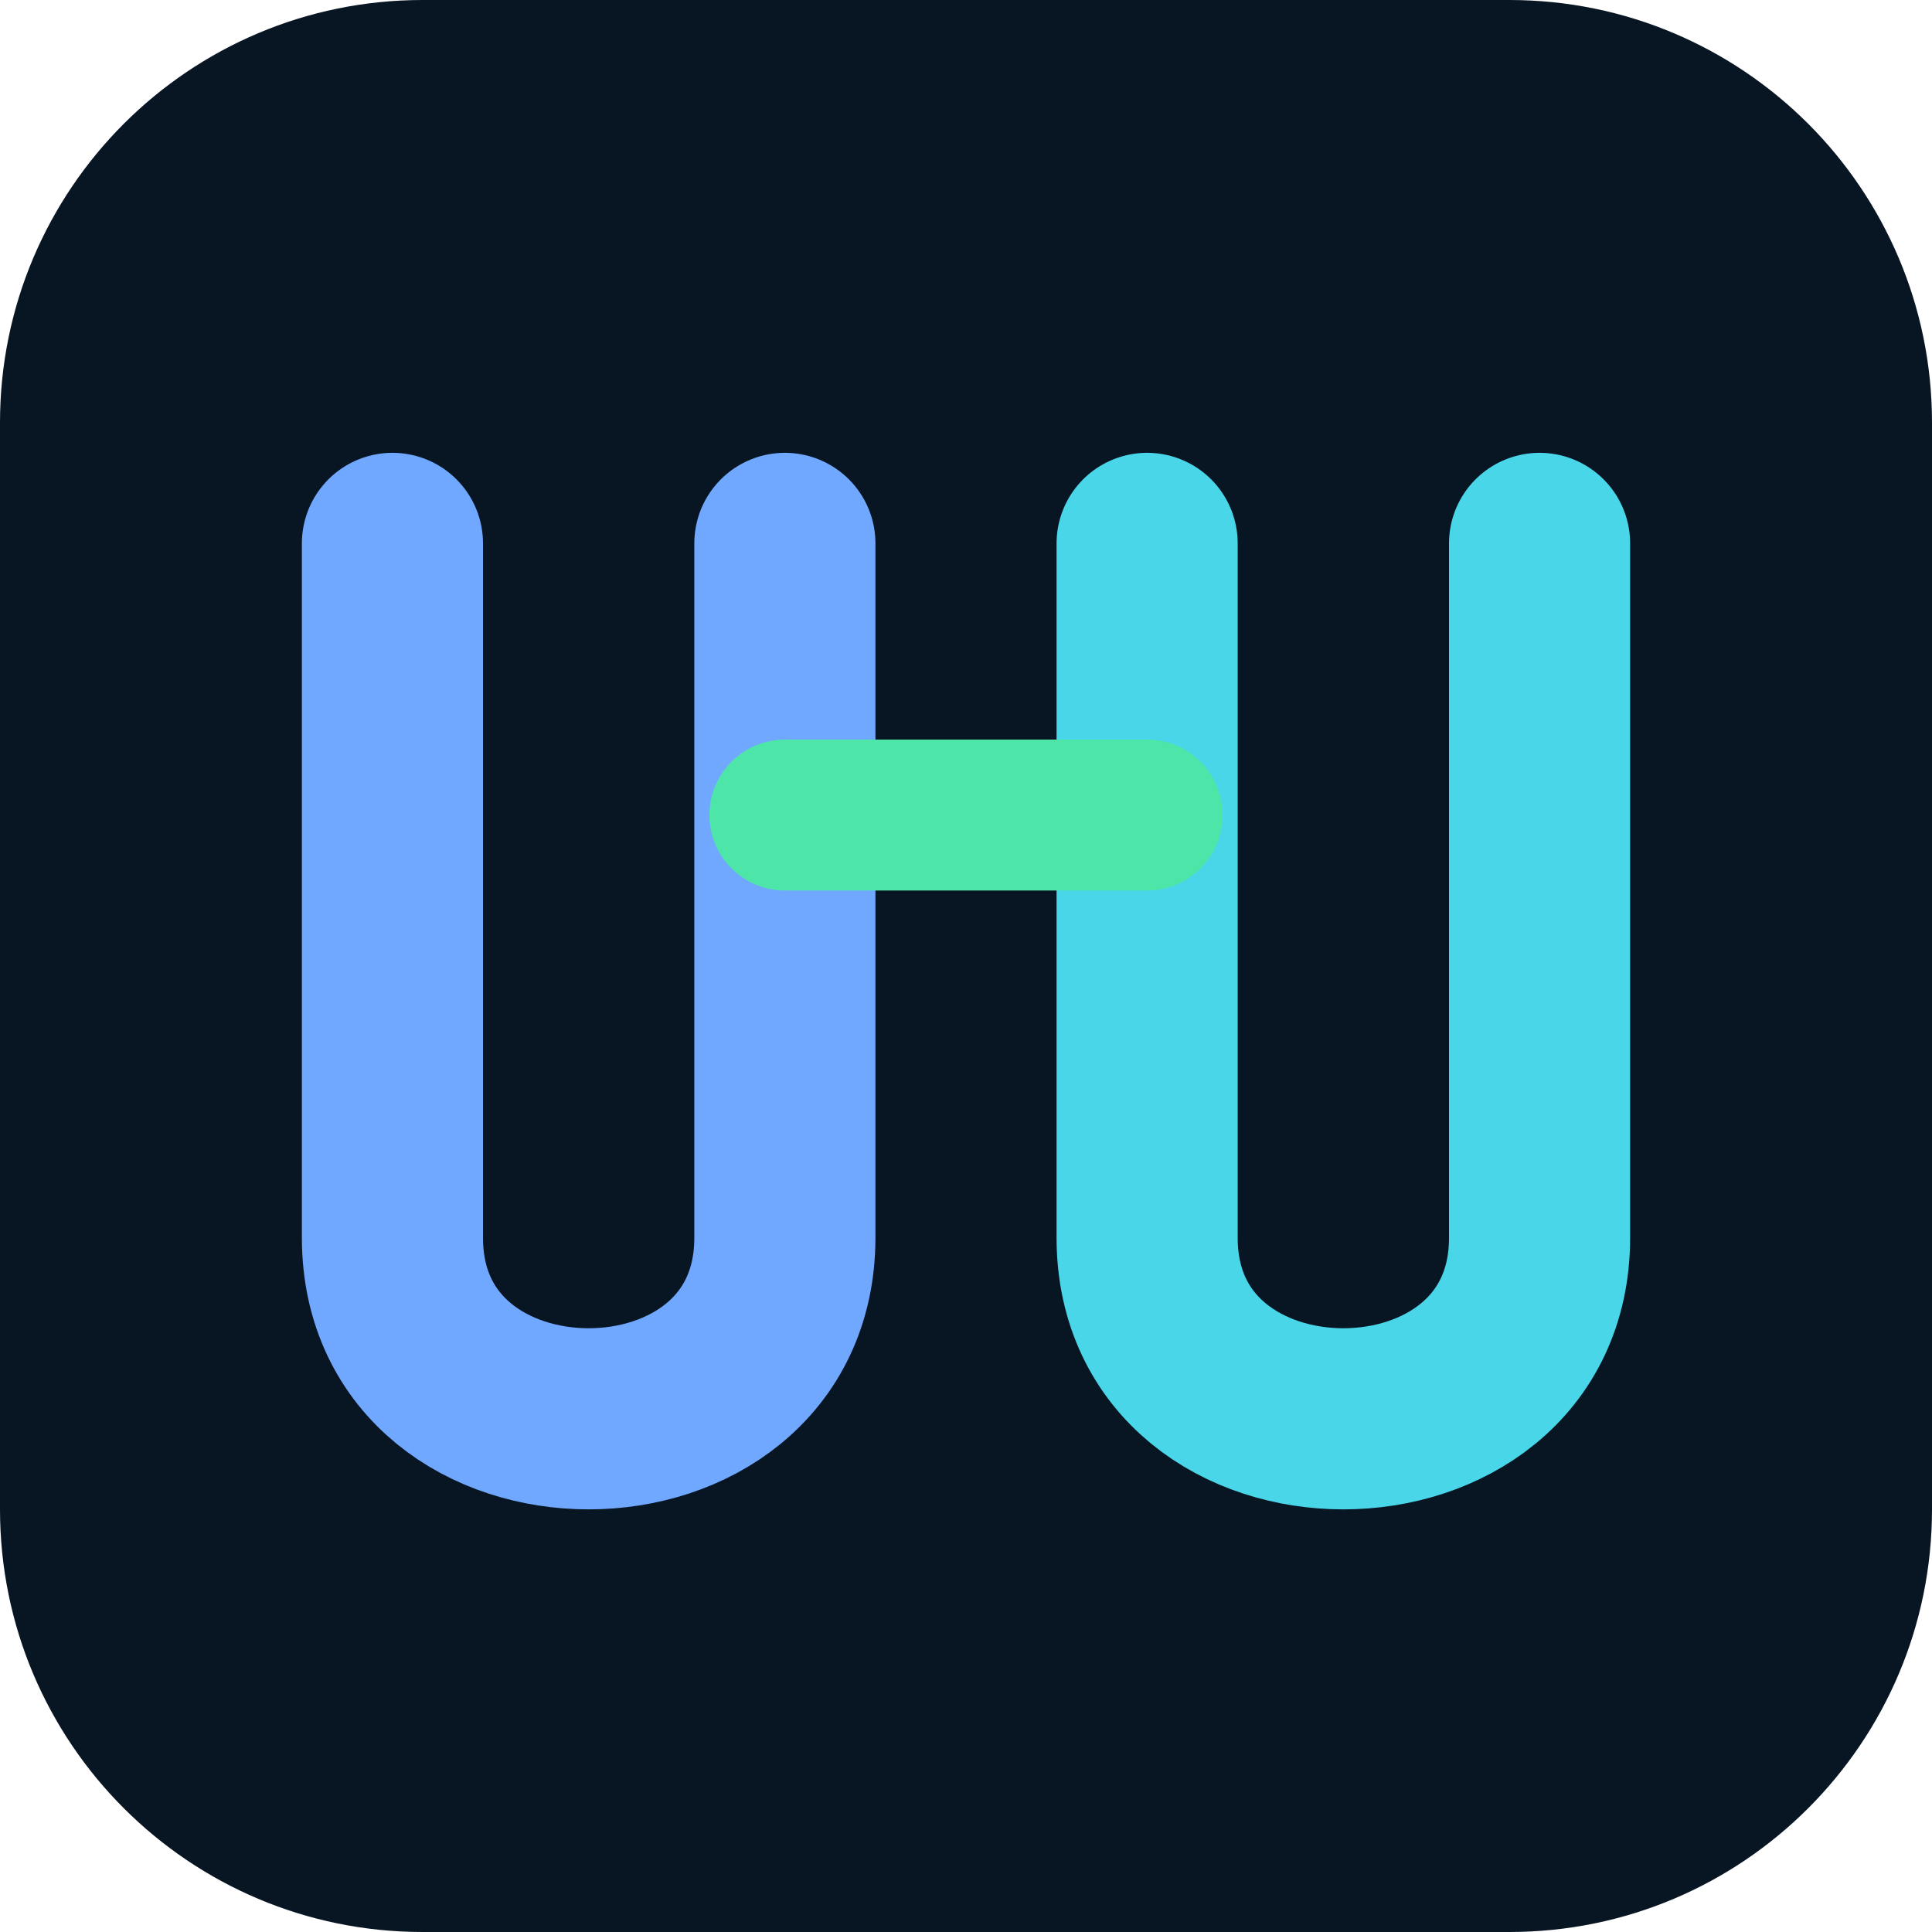
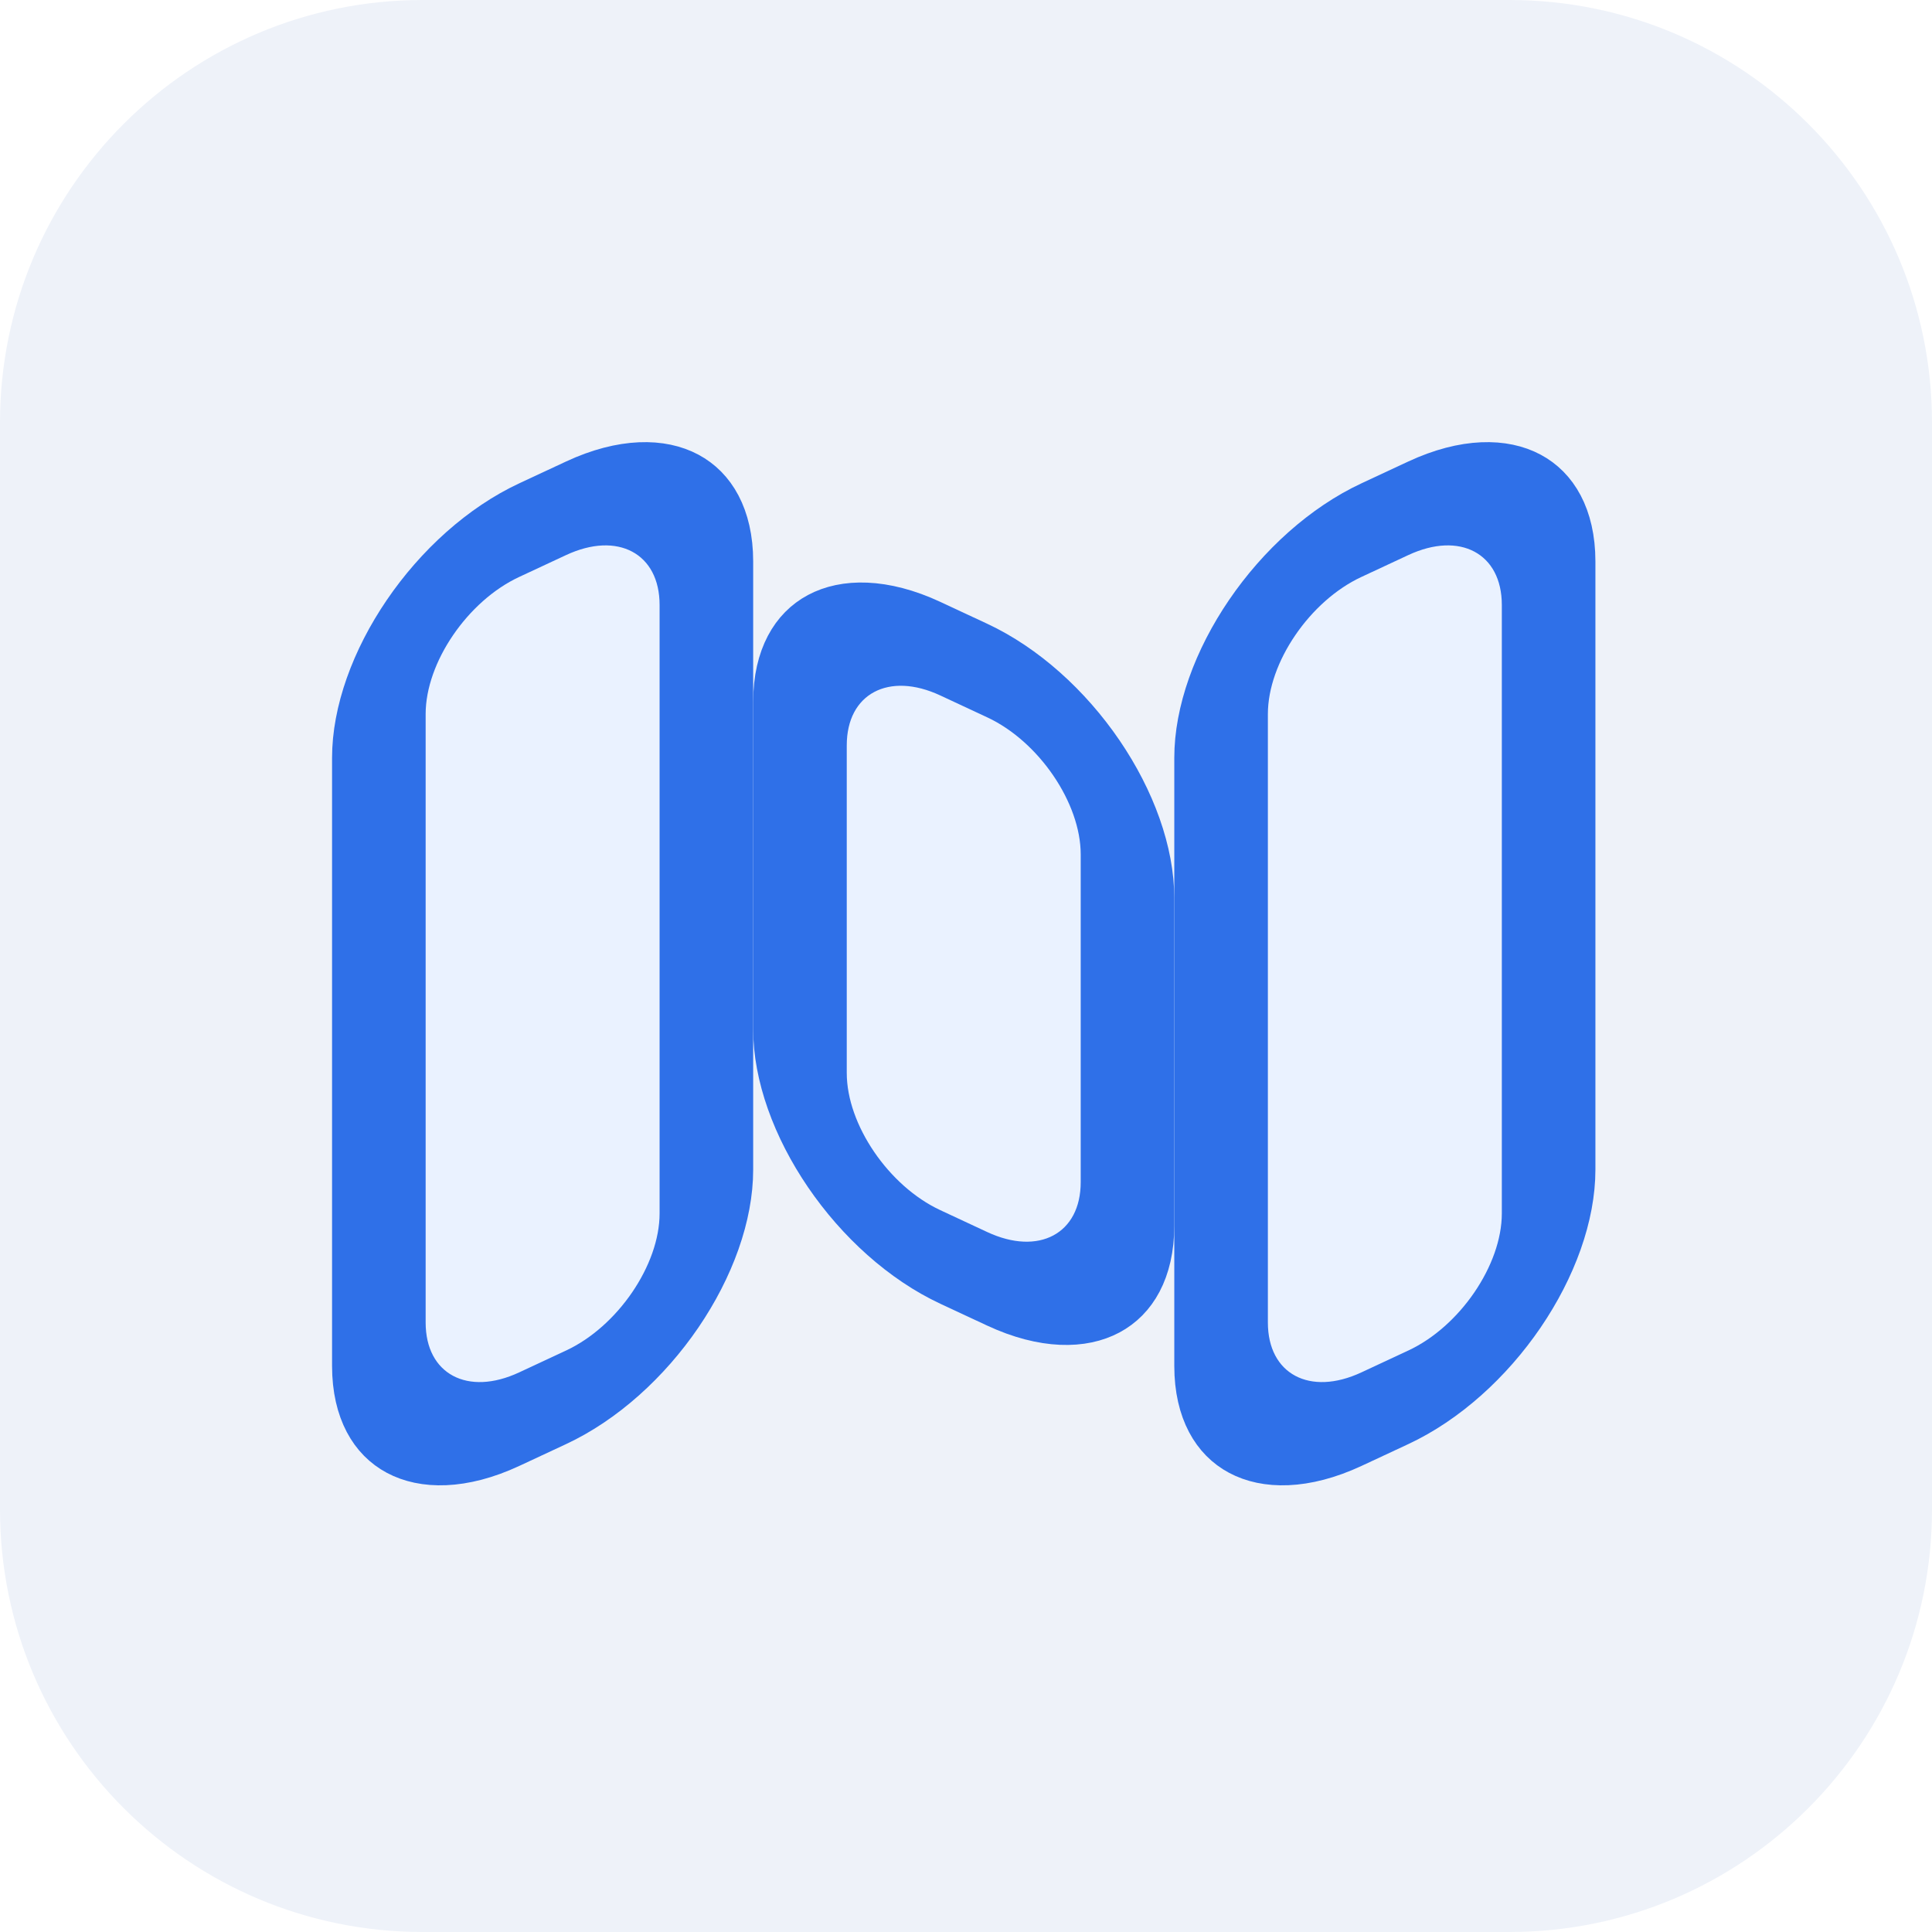
<svg xmlns="http://www.w3.org/2000/svg" width="64" height="64" viewBox="0 0 64 64">
-   <rect width="64" height="64" rx="14" fill="#081523" />
-   <path d="M13 18v23c0 8 13 8 13 0V18" fill="none" stroke="#70A8FF" stroke-width="6" stroke-linecap="round" />
-   <path d="M38 18v23c0 8 13 8 13 0V18" fill="none" stroke="#49D6E8" stroke-width="6" stroke-linecap="round" />
-   <path d="M26 27h12" stroke="#4EE6A8" stroke-width="5" stroke-linecap="round" />
+   <rect width="64" height="64" rx="14" fill="#eef2f9" />
+   <g transform="translate(11 11) scale(1.55)">
+     <rect x="1" y="4" width="7" height="19" rx="3" fill="#eaf2ff" stroke="#2f70e8" stroke-width="2" transform="translate(4.5 13.5) skewY(-25) translate(-4.5 -13.5)" />
+     <rect x="10" y="7" width="7" height="13" rx="3" fill="#eaf2ff" stroke="#2f70e8" stroke-width="2" transform="translate(13.5 13.5) skewY(25) translate(-13.5 -13.5)" />
+     <rect x="19" y="4" width="7" height="19" rx="3" fill="#eaf2ff" stroke="#2f70e8" stroke-width="2" transform="translate(22.5 13.5) skewY(-25) translate(-22.5 -13.5)" />
+   </g>
</svg>
